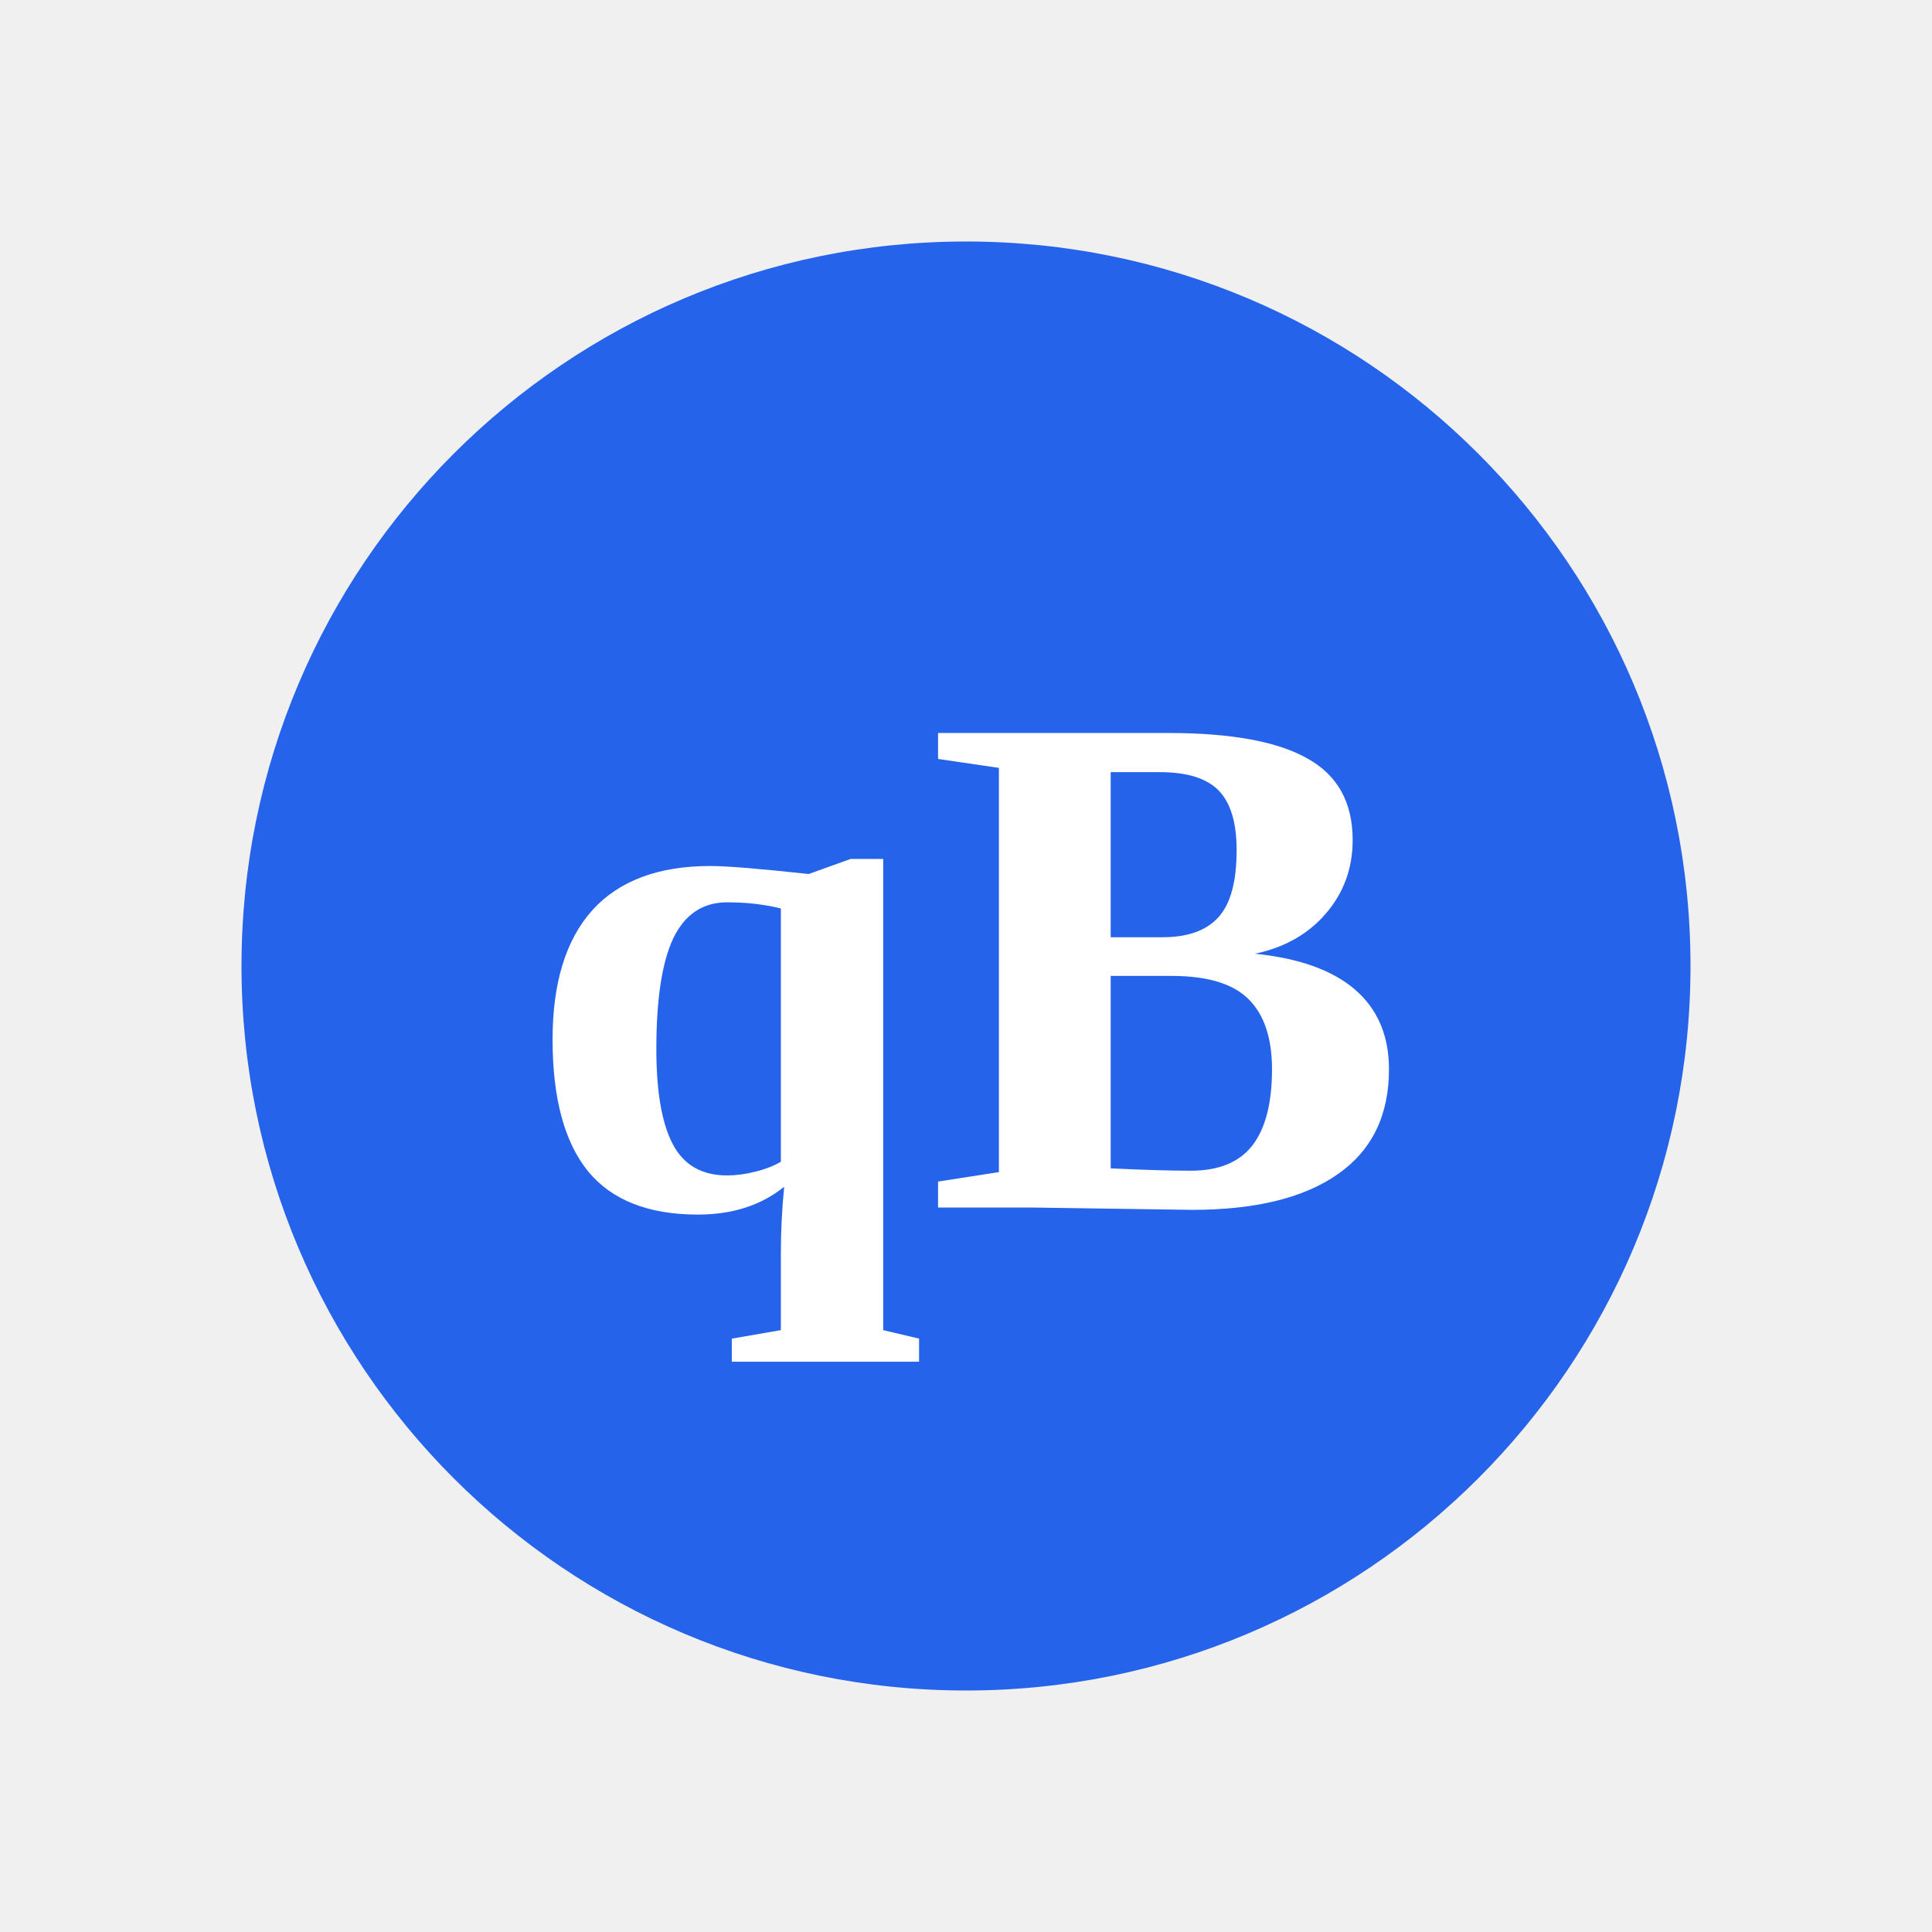
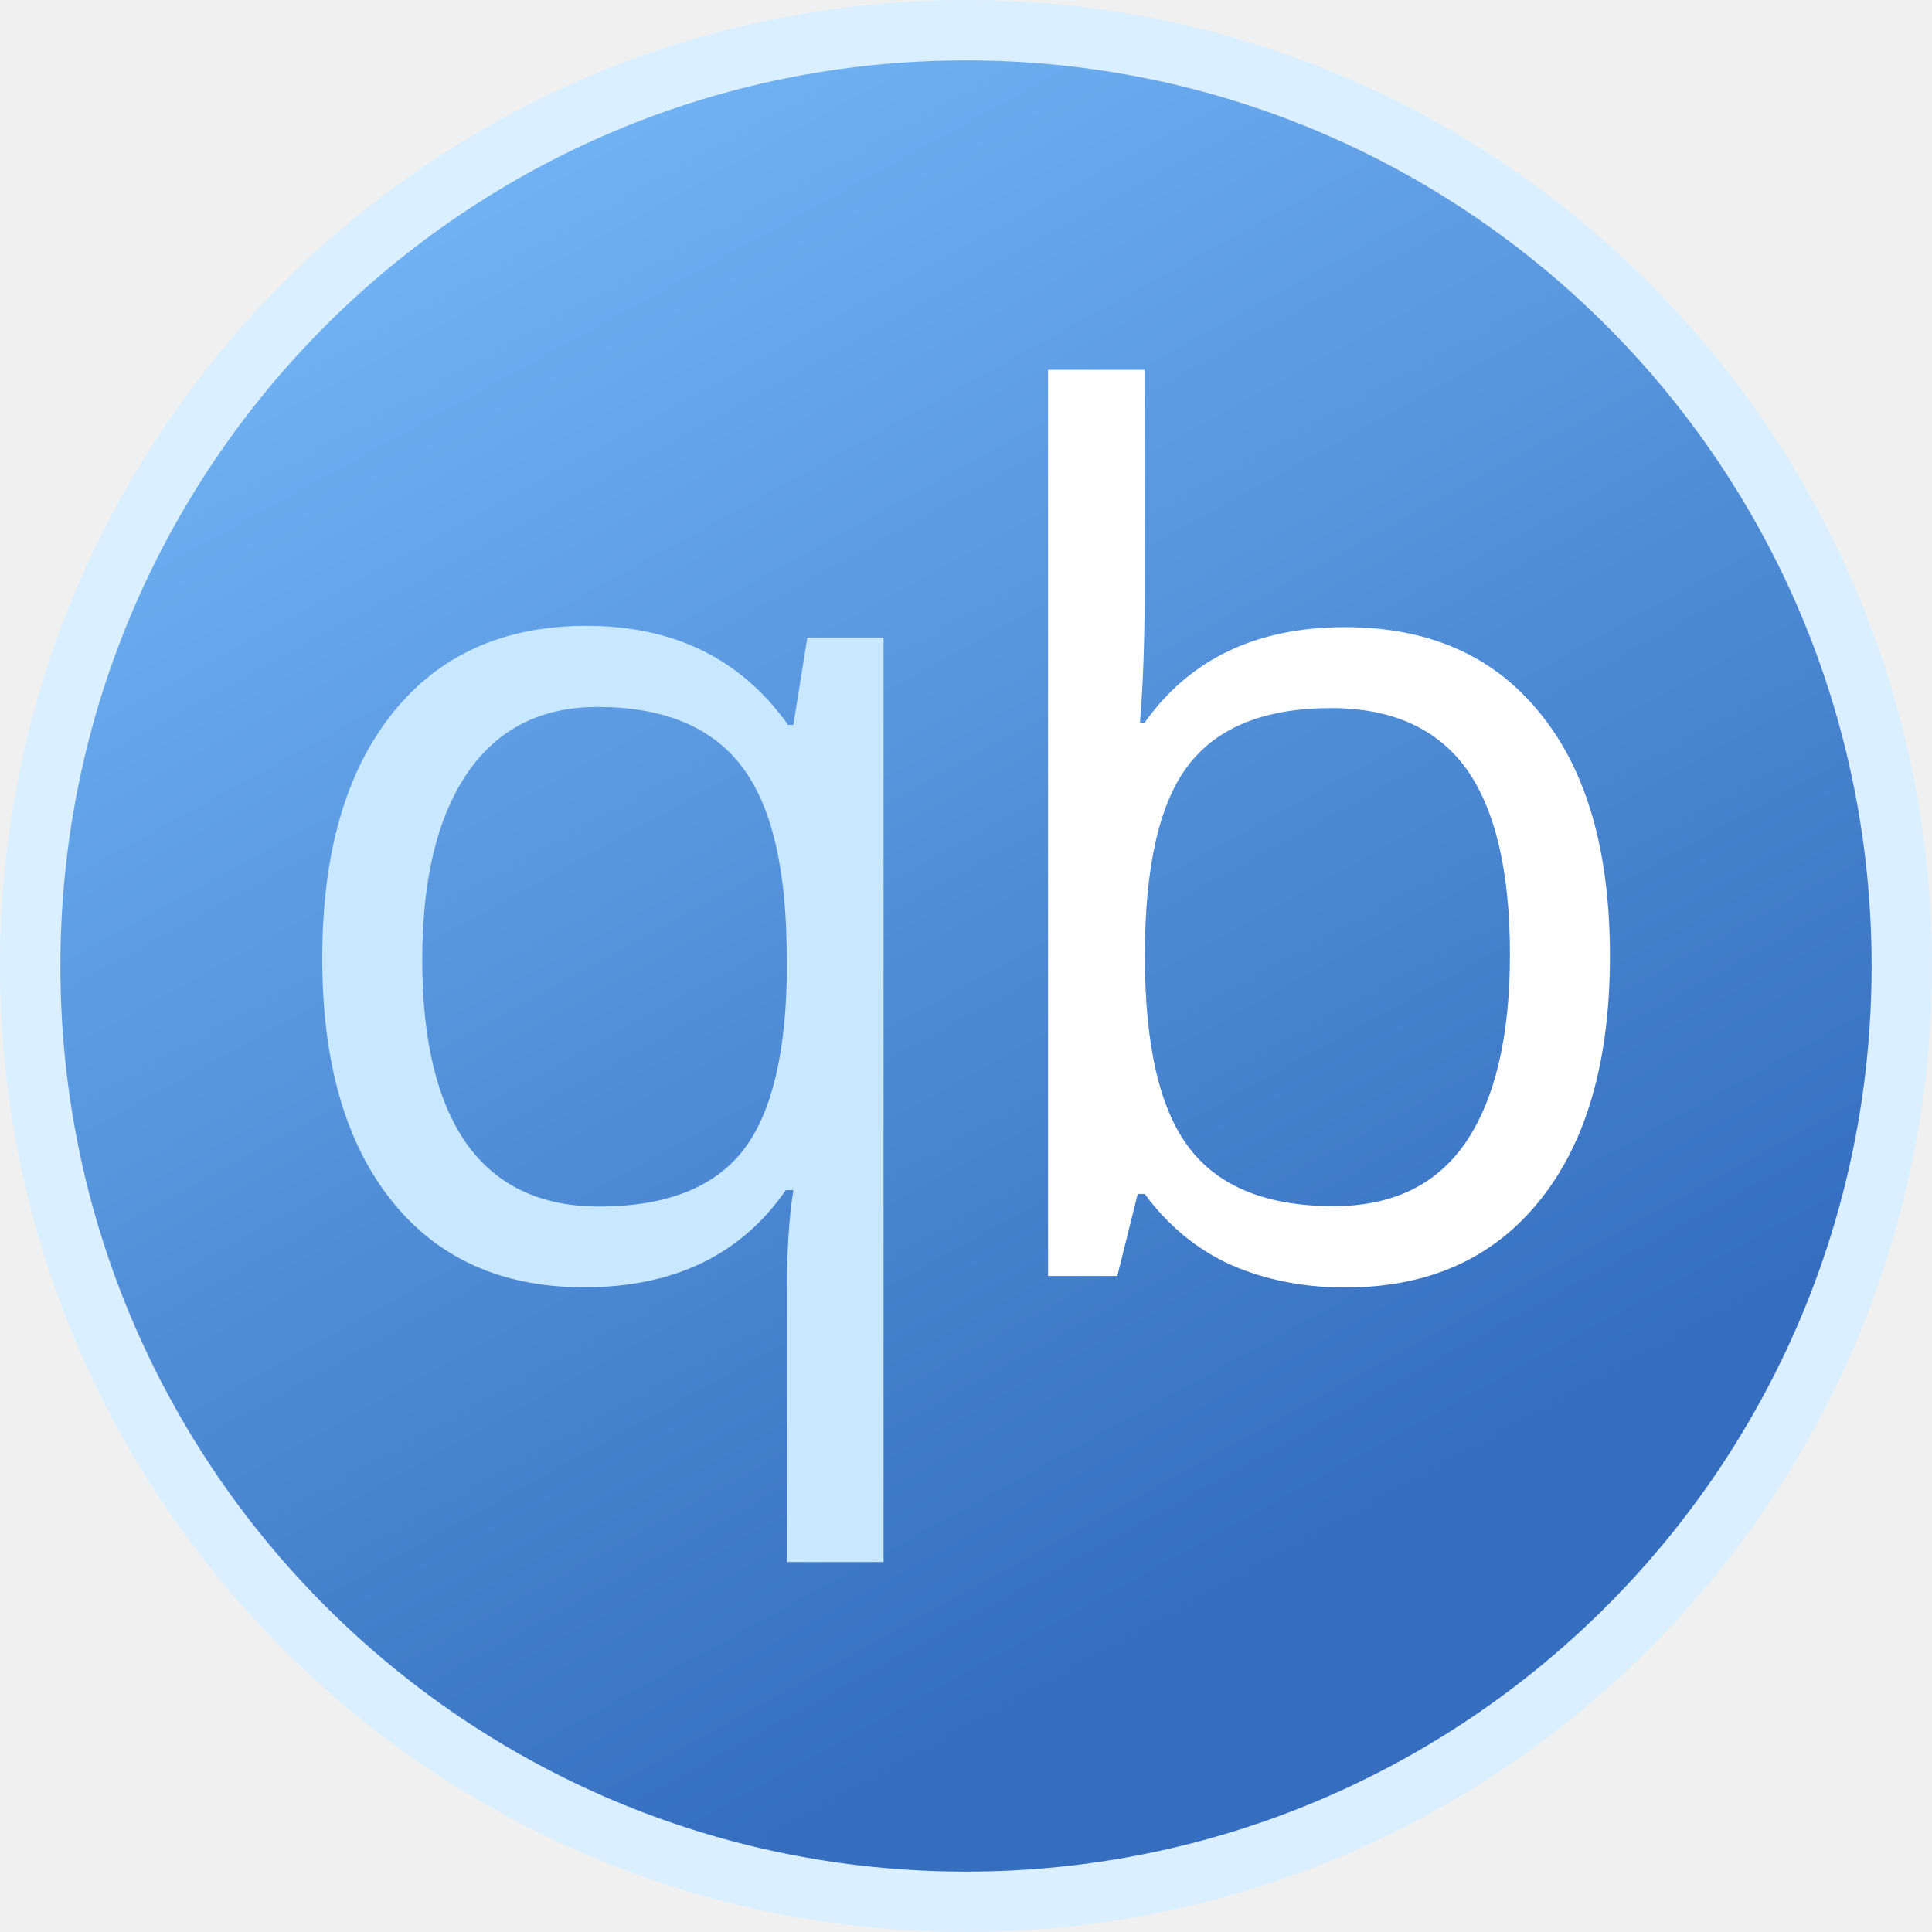
- <svg xmlns="http://www.w3.org/2000/svg" viewBox="0 0 64 64" width="64" height="64" style="color: #2563eb;">
-   <circle cx="32" cy="32" r="24" fill="currentColor" />
-   <text x="32" y="40" font-size="24" font-weight="bold" fill="#fff" text-anchor="middle">qB</text>
+ <svg xmlns="http://www.w3.org/2000/svg" xml:space="preserve" viewBox="0 0 1024 1024">
+   <linearGradient id="a" x1="-446.298" x2="-445.875" y1="1052.924" y2="1052.156" gradientTransform="matrix(992 0 0 -992 442993 1044565)" gradientUnits="userSpaceOnUse">
+     <stop offset="0" style="stop-color:#72b4f5" />
+     <stop offset="1" style="stop-color:#356ebf" />
+   </linearGradient>
+   <circle cx="512" cy="512" r="496" style="fill-rule:evenodd;clip-rule:evenodd;fill:url(#a);stroke:#daefff;stroke-width:32" />
+   <path d="M712.9 332.4c44.4 0 78.9 15.2 103.4 45.7 24.7 30.2 37 73.1 37 128.7 0 55.5-12.4 98.8-37.3 129.6-24.7 30.7-59 46-103.1 46-22 0-42.2-4-60.5-12-18.1-8.2-33.3-20.8-45.7-37.6H603l-10.8 43.5h-36.7V196h51.2v116.6c0 26.1-.8 49.6-2.5 70.4h2.5c23.9-33.7 59.3-50.6 106.2-50.6m-7.4 42.9c-35 0-60.2 10.1-75.6 30.2-15.4 20-23.1 53.7-23.1 101.2s7.9 81.6 23.8 102.1c15.8 20.4 41.2 30.5 76.2 30.5 31.5 0 54.9-11.4 70.4-34.3 15.4-23 23.1-56.1 23.1-99.1q0-66-23.1-98.4c-15.5-21.4-39.4-32.2-71.7-32.2" style="fill-rule:evenodd;clip-rule:evenodd;fill:#fff" />
+   <path d="M317.3 639.5c34.2 0 59-9.2 74.7-27.5 15.6-18.3 24-49.2 25-92.6V508c0-47.3-8-81.4-24.1-102.1-16-20.8-41.5-31.2-76.2-31.2-30 0-53.1 11.7-69.1 35.2-15.8 23.2-23.8 56.2-23.8 98.8s7.8 75.1 23.5 97.5c15.8 22.1 39.1 33.2 70 33.3m-7.7 42.8c-43.6 0-77.7-15.3-102.1-46-24.5-30.7-36.7-73.4-36.7-128.4 0-55.3 12.3-98.5 37-129.6s59-46.6 103.1-46.6q69.45 0 106.8 52.5h2.8l7.4-46.3h40.4v490h-51.2V683.3c0-20.6 1.1-38.1 3.4-52.5h-4c-23.8 34.4-59.4 51.5-106.9 51.5" style="fill-rule:evenodd;clip-rule:evenodd;fill:#c8e8ff" />
</svg>
